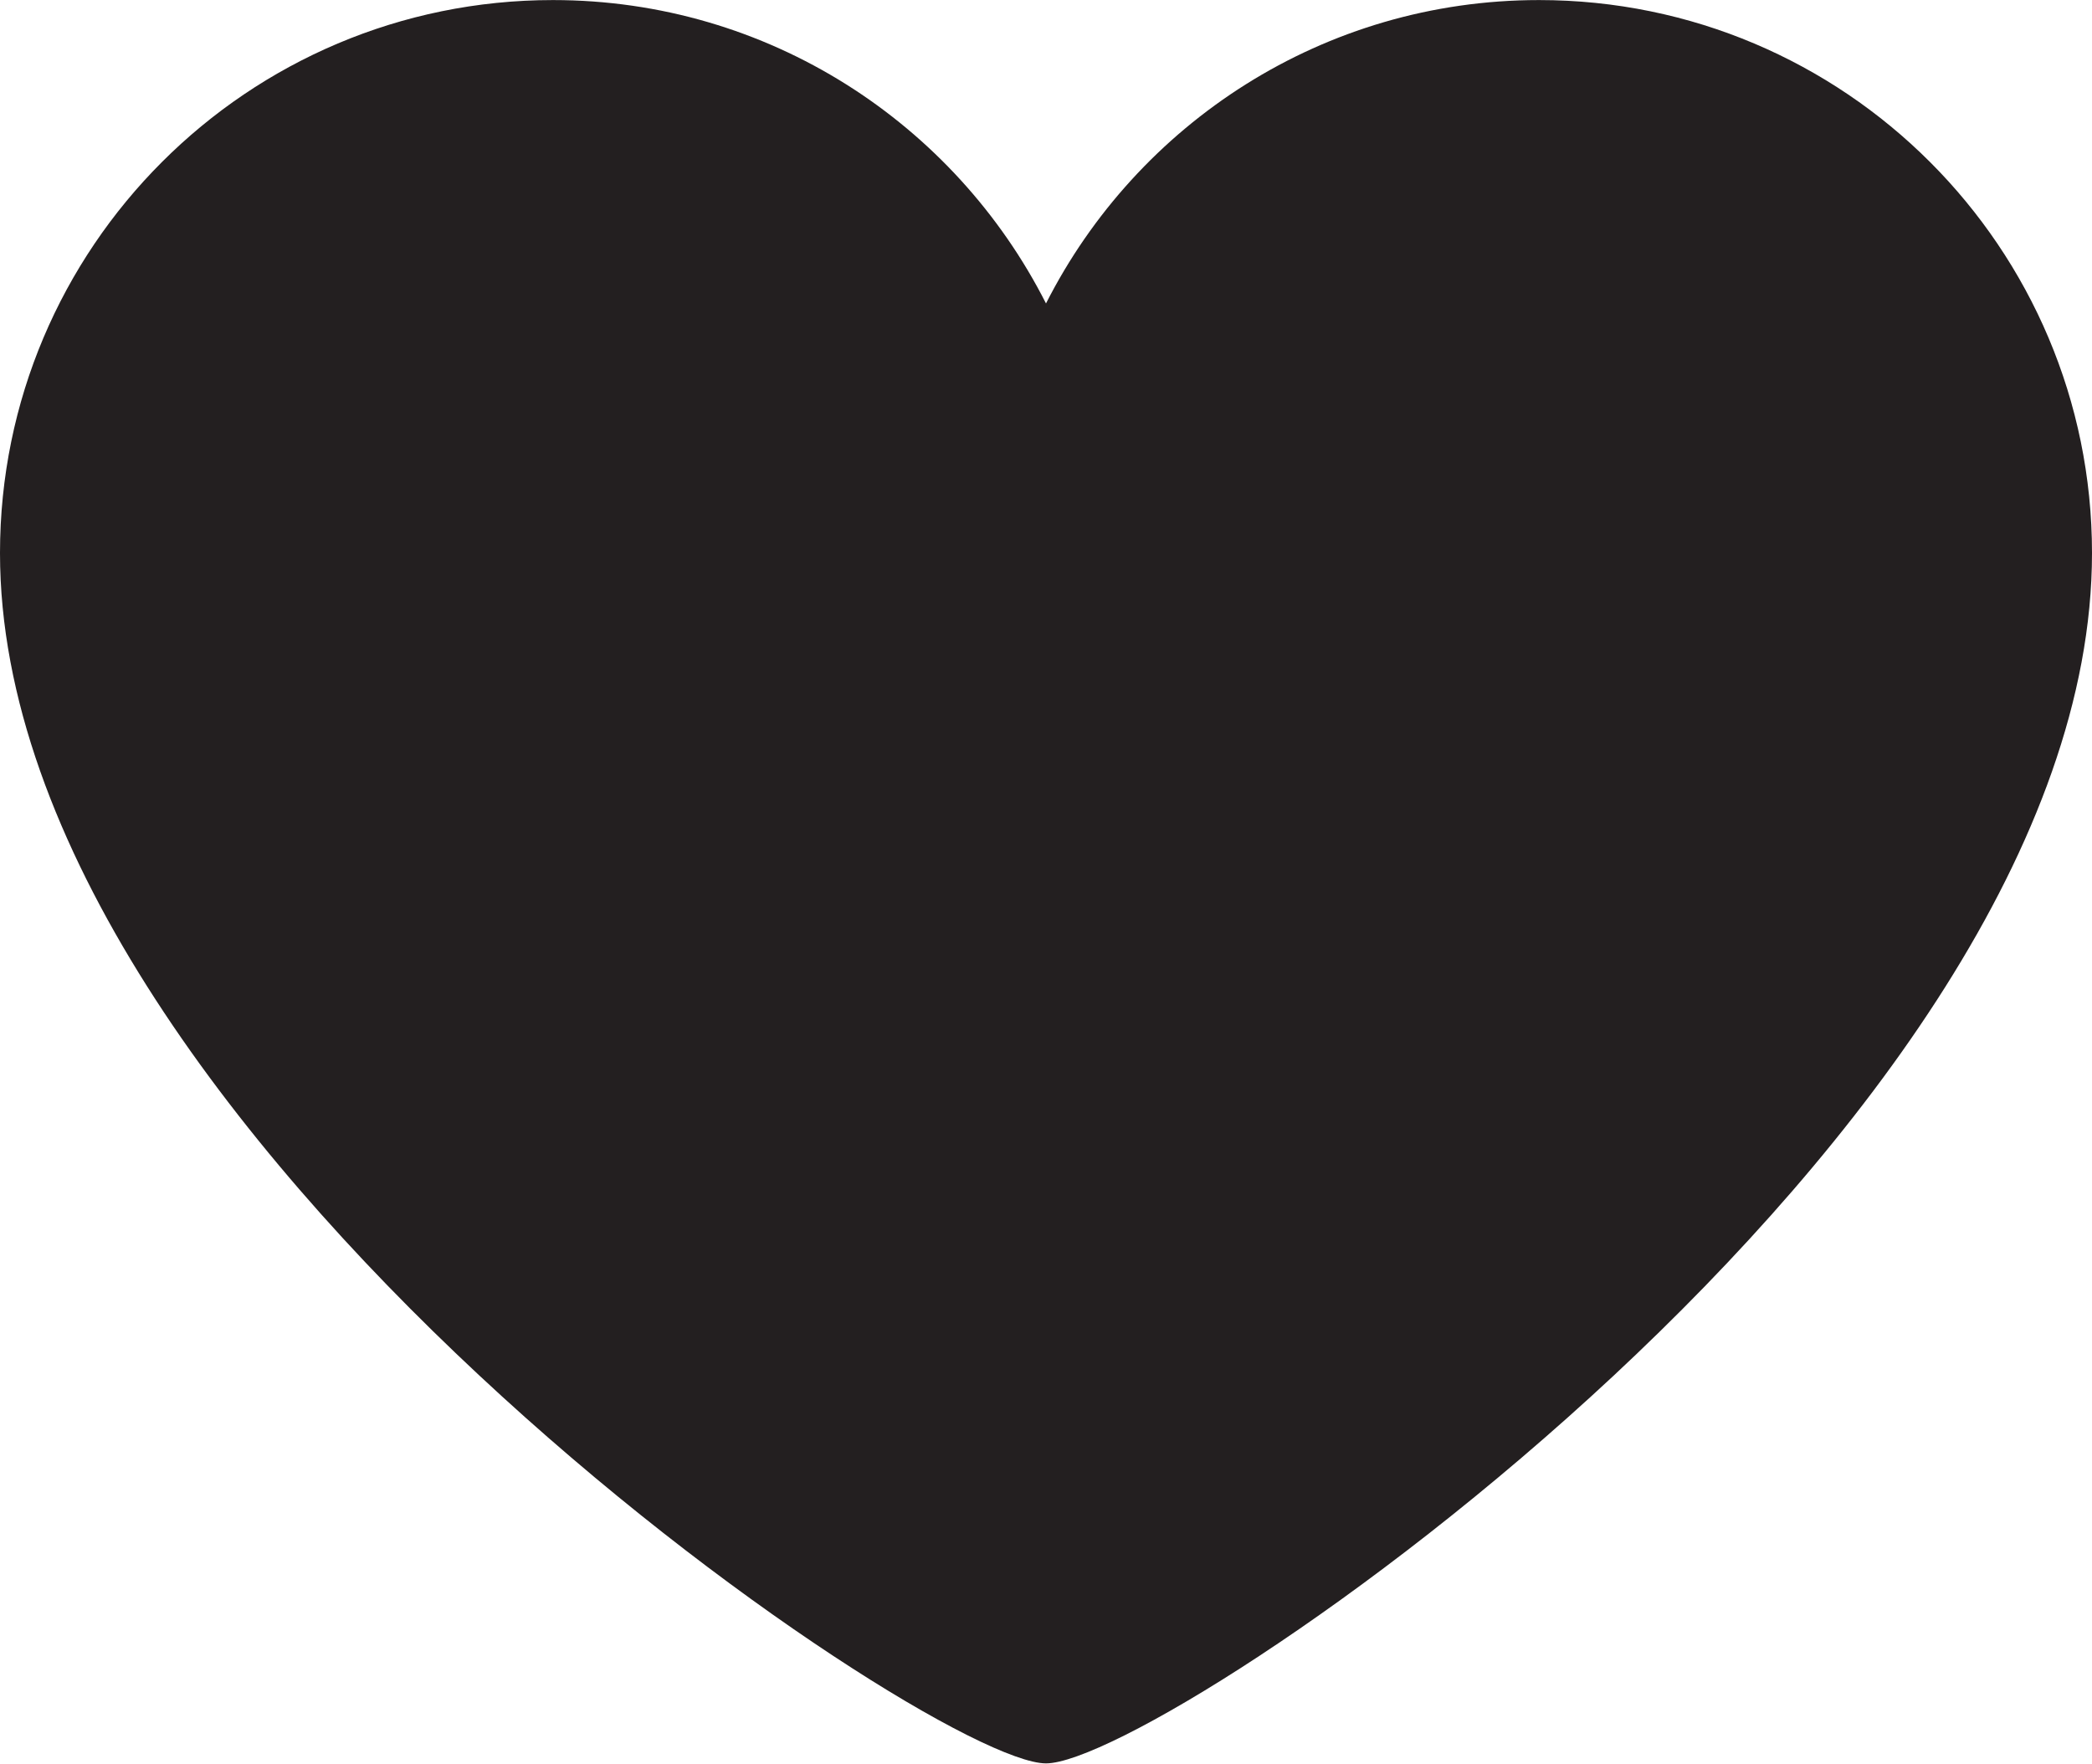
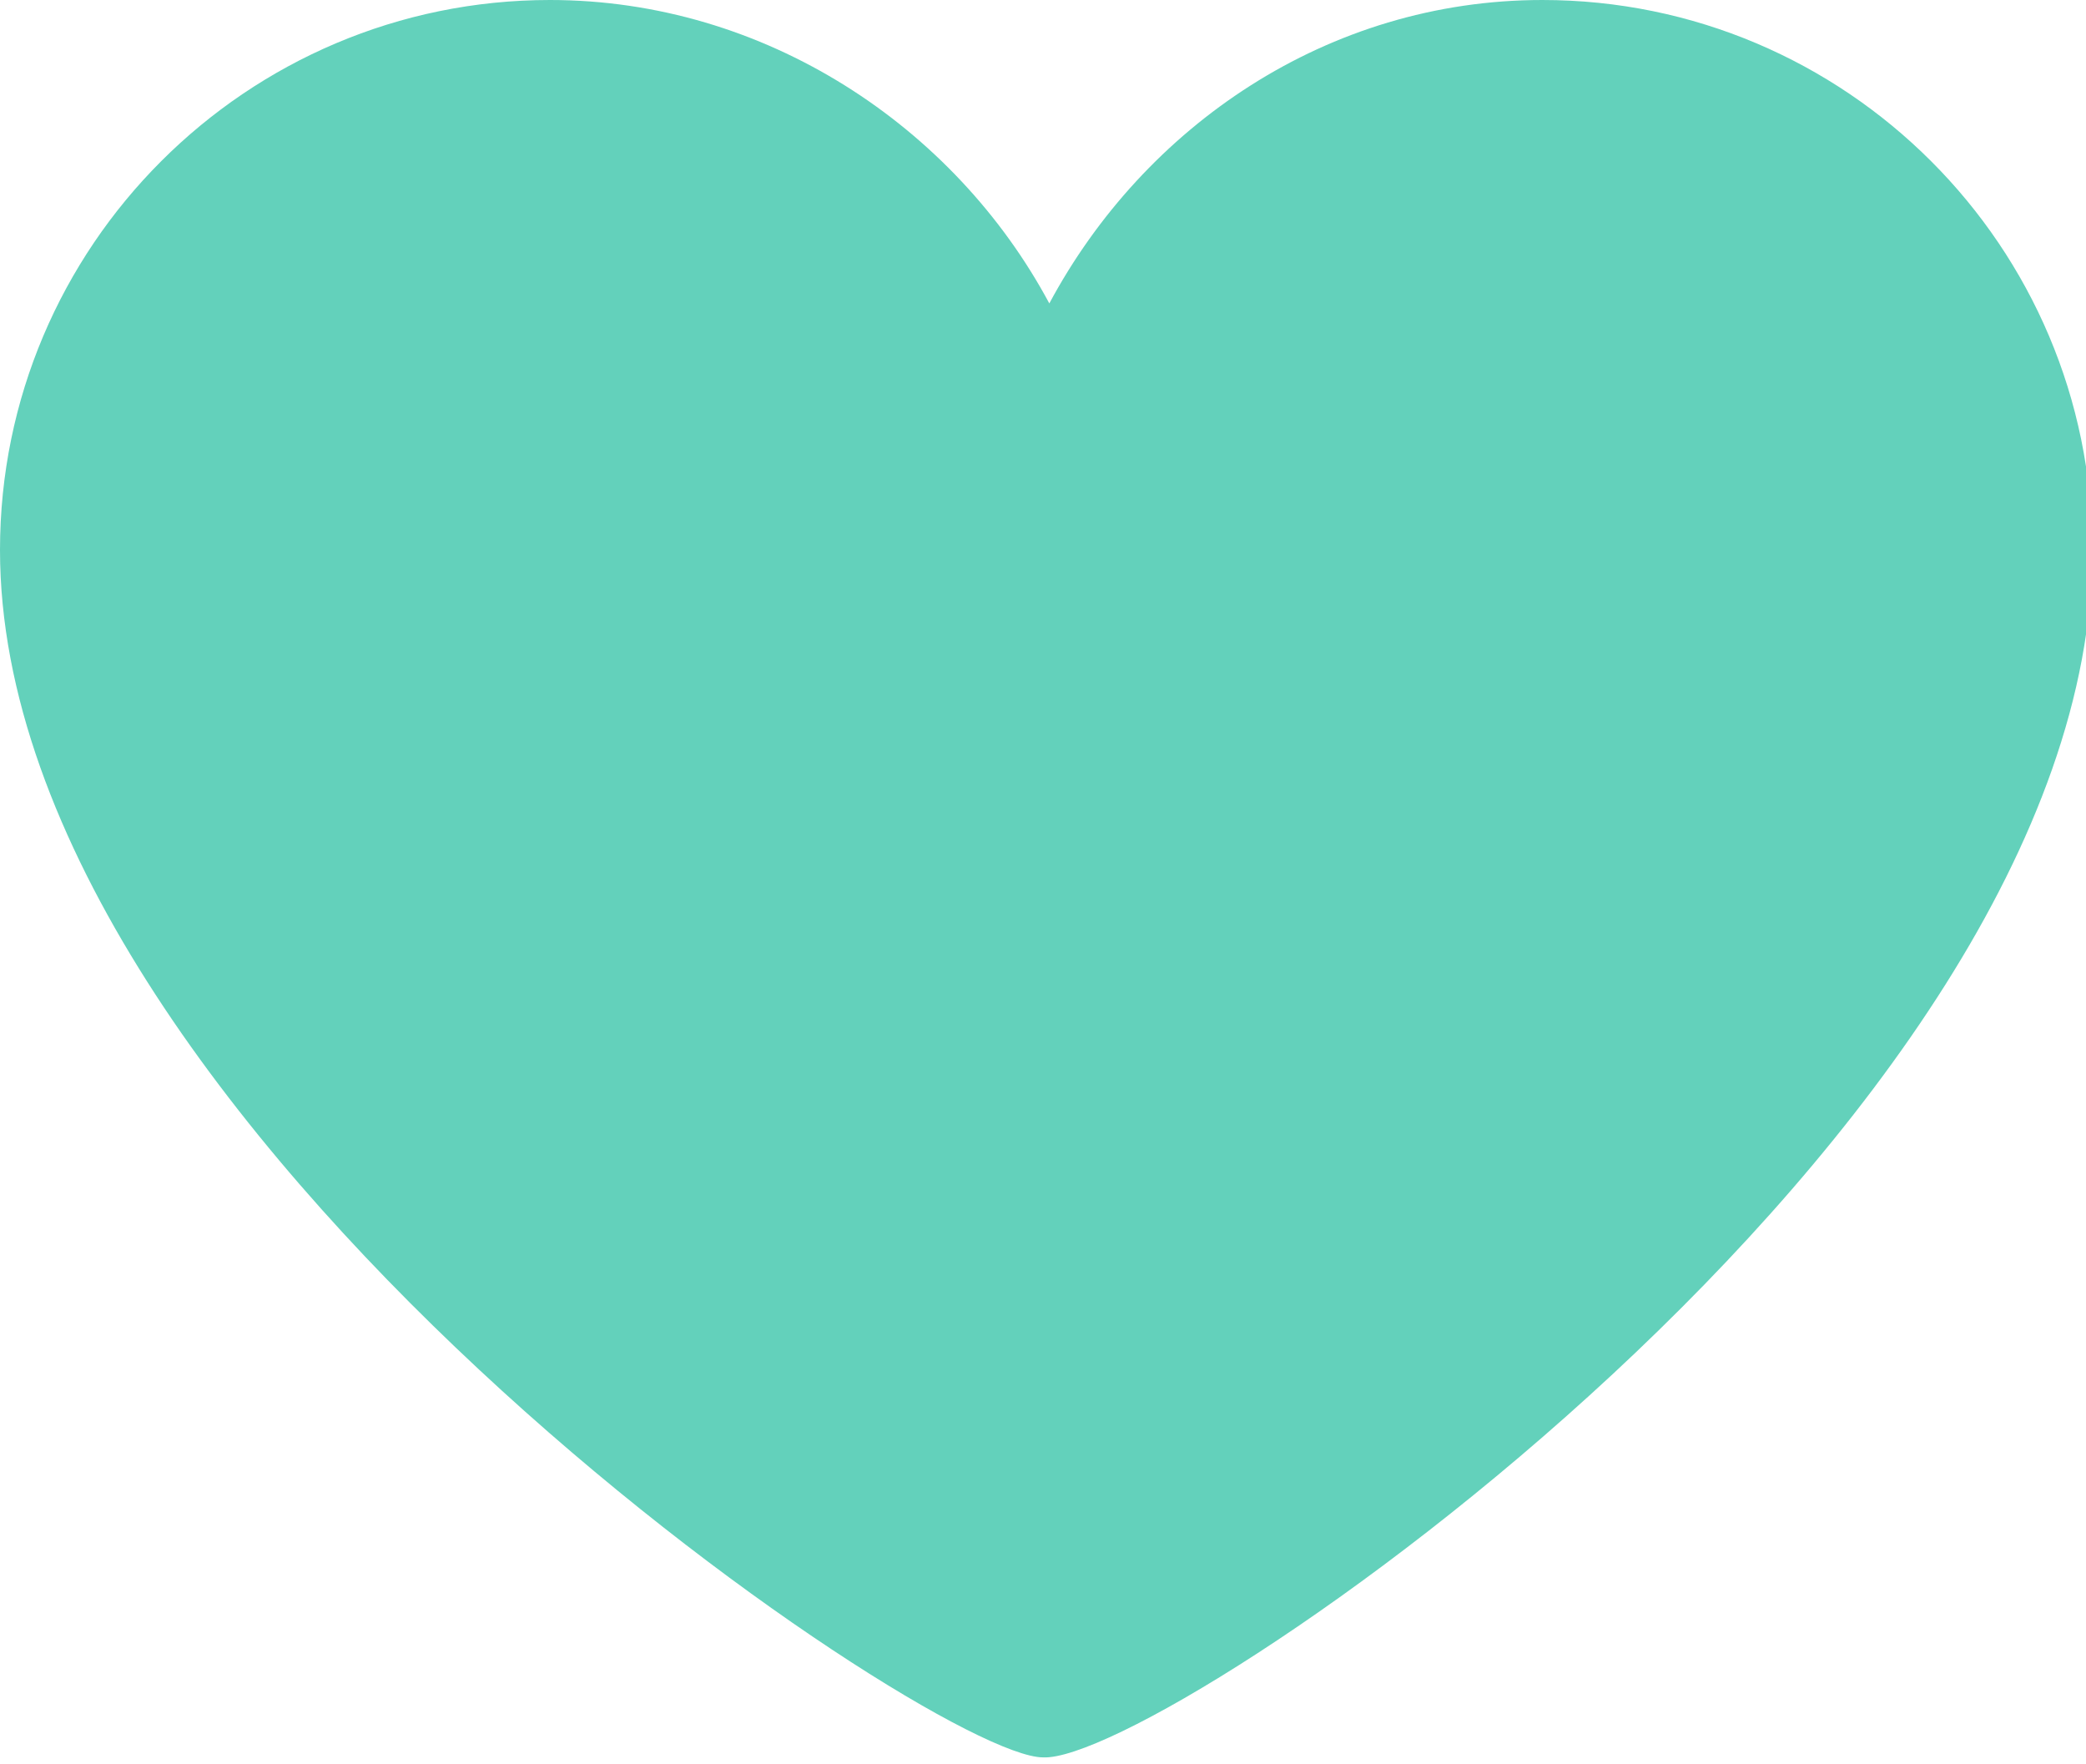
- <svg xmlns="http://www.w3.org/2000/svg" version="1.1" id="Layer_1" x="0px" y="0px" width="33.05px" height="27.857px" viewBox="47.475 50.071 33.05 27.857" enable-background="new 47.475 50.071 33.05 27.857" xml:space="preserve">
-   <path fill="#231F20" d="M80.525,58.808c0-4.825-3.912-8.736-8.736-8.736c-3.405,0-6.348,1.951-7.789,4.793 c-1.441-2.842-4.384-4.793-7.789-4.793c-4.825,0-8.736,3.911-8.736,8.736c0,9.127,14.657,19.121,16.525,19.121 C65.869,77.929,80.525,67.979,80.525,58.808z" />
+ <svg xmlns="http://www.w3.org/2000/svg" version="1.1" id="Layer_1" x="0px" y="0px" viewBox="0 0 33 27.9" style="enable-background:new 0 0 33 27.9;" xml:space="preserve">
+   <style type="text/css">
+ 	.st0{fill:#63D1BB;}
+ </style>
+   <path class="st0" d="M33.1,8.7c0-4.8-3.9-8.7-8.7-8.7c-3.4,0-6.3,2-7.8,4.8C15.1,2,12.1,0,8.7,0C3.9,0,0,3.9,0,8.7  c0,9.1,14.7,19.1,16.5,19.1C18.4,27.9,33.1,17.9,33.1,8.7z" />
</svg>
